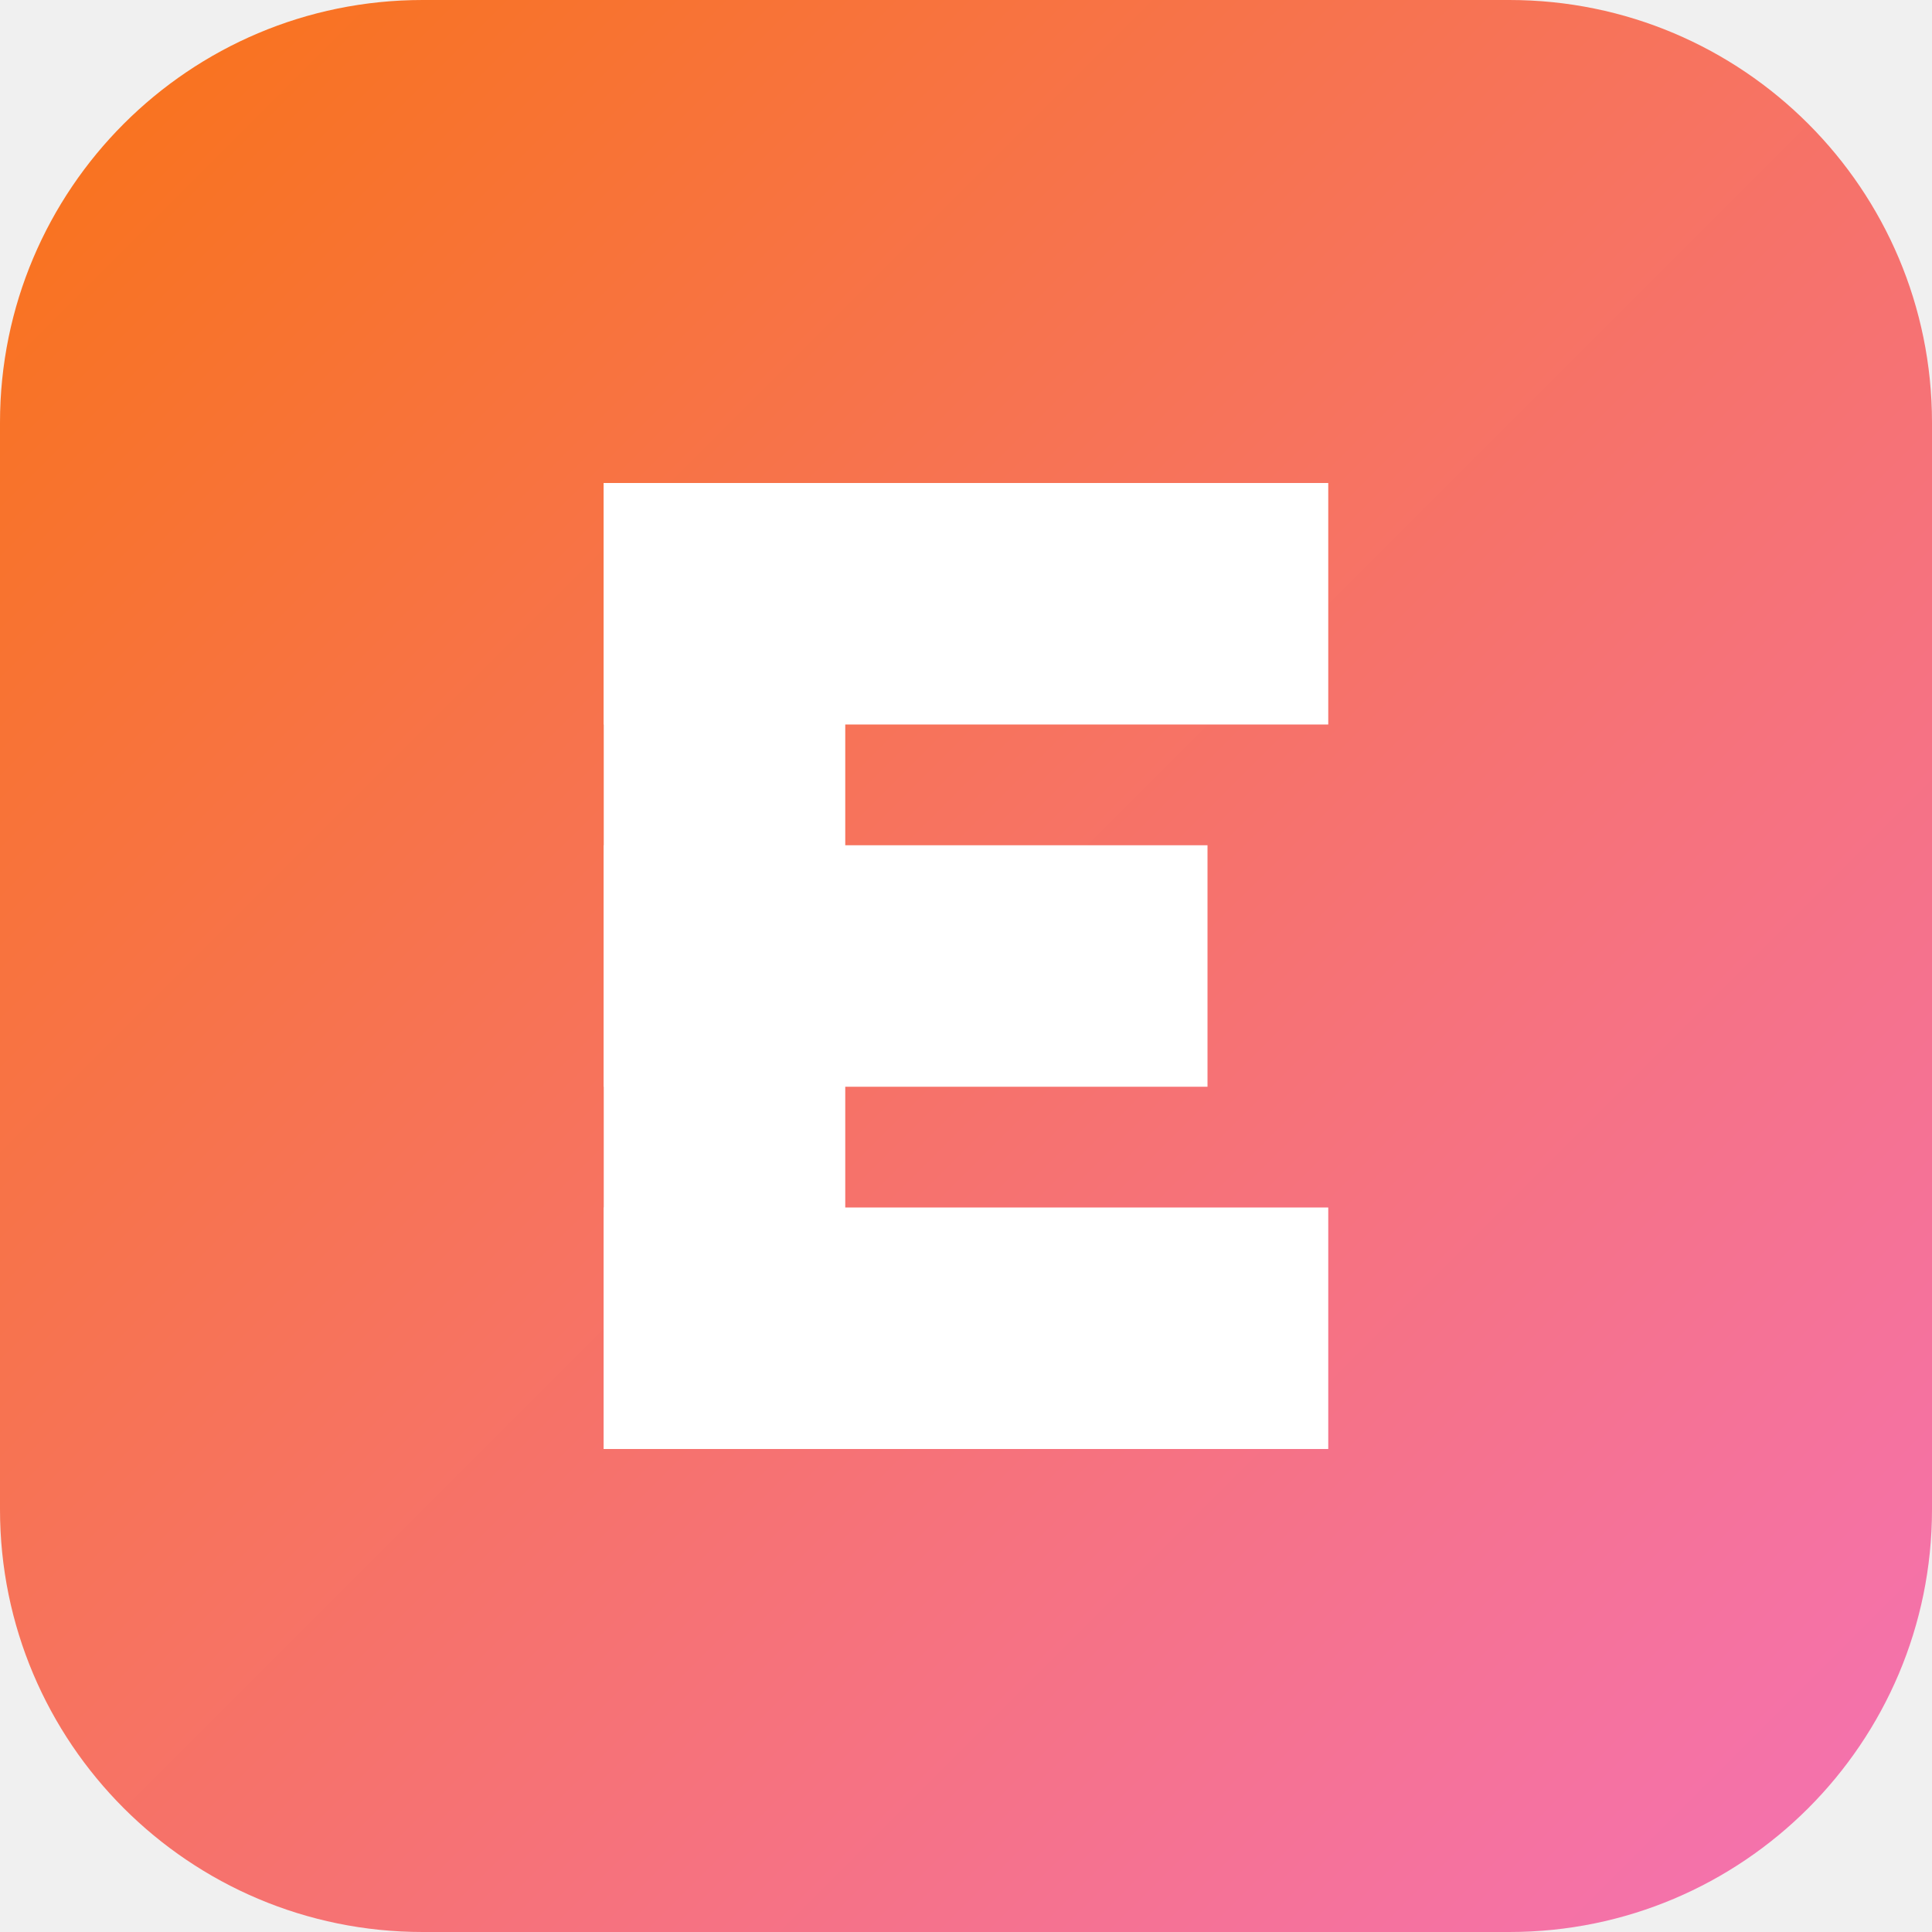
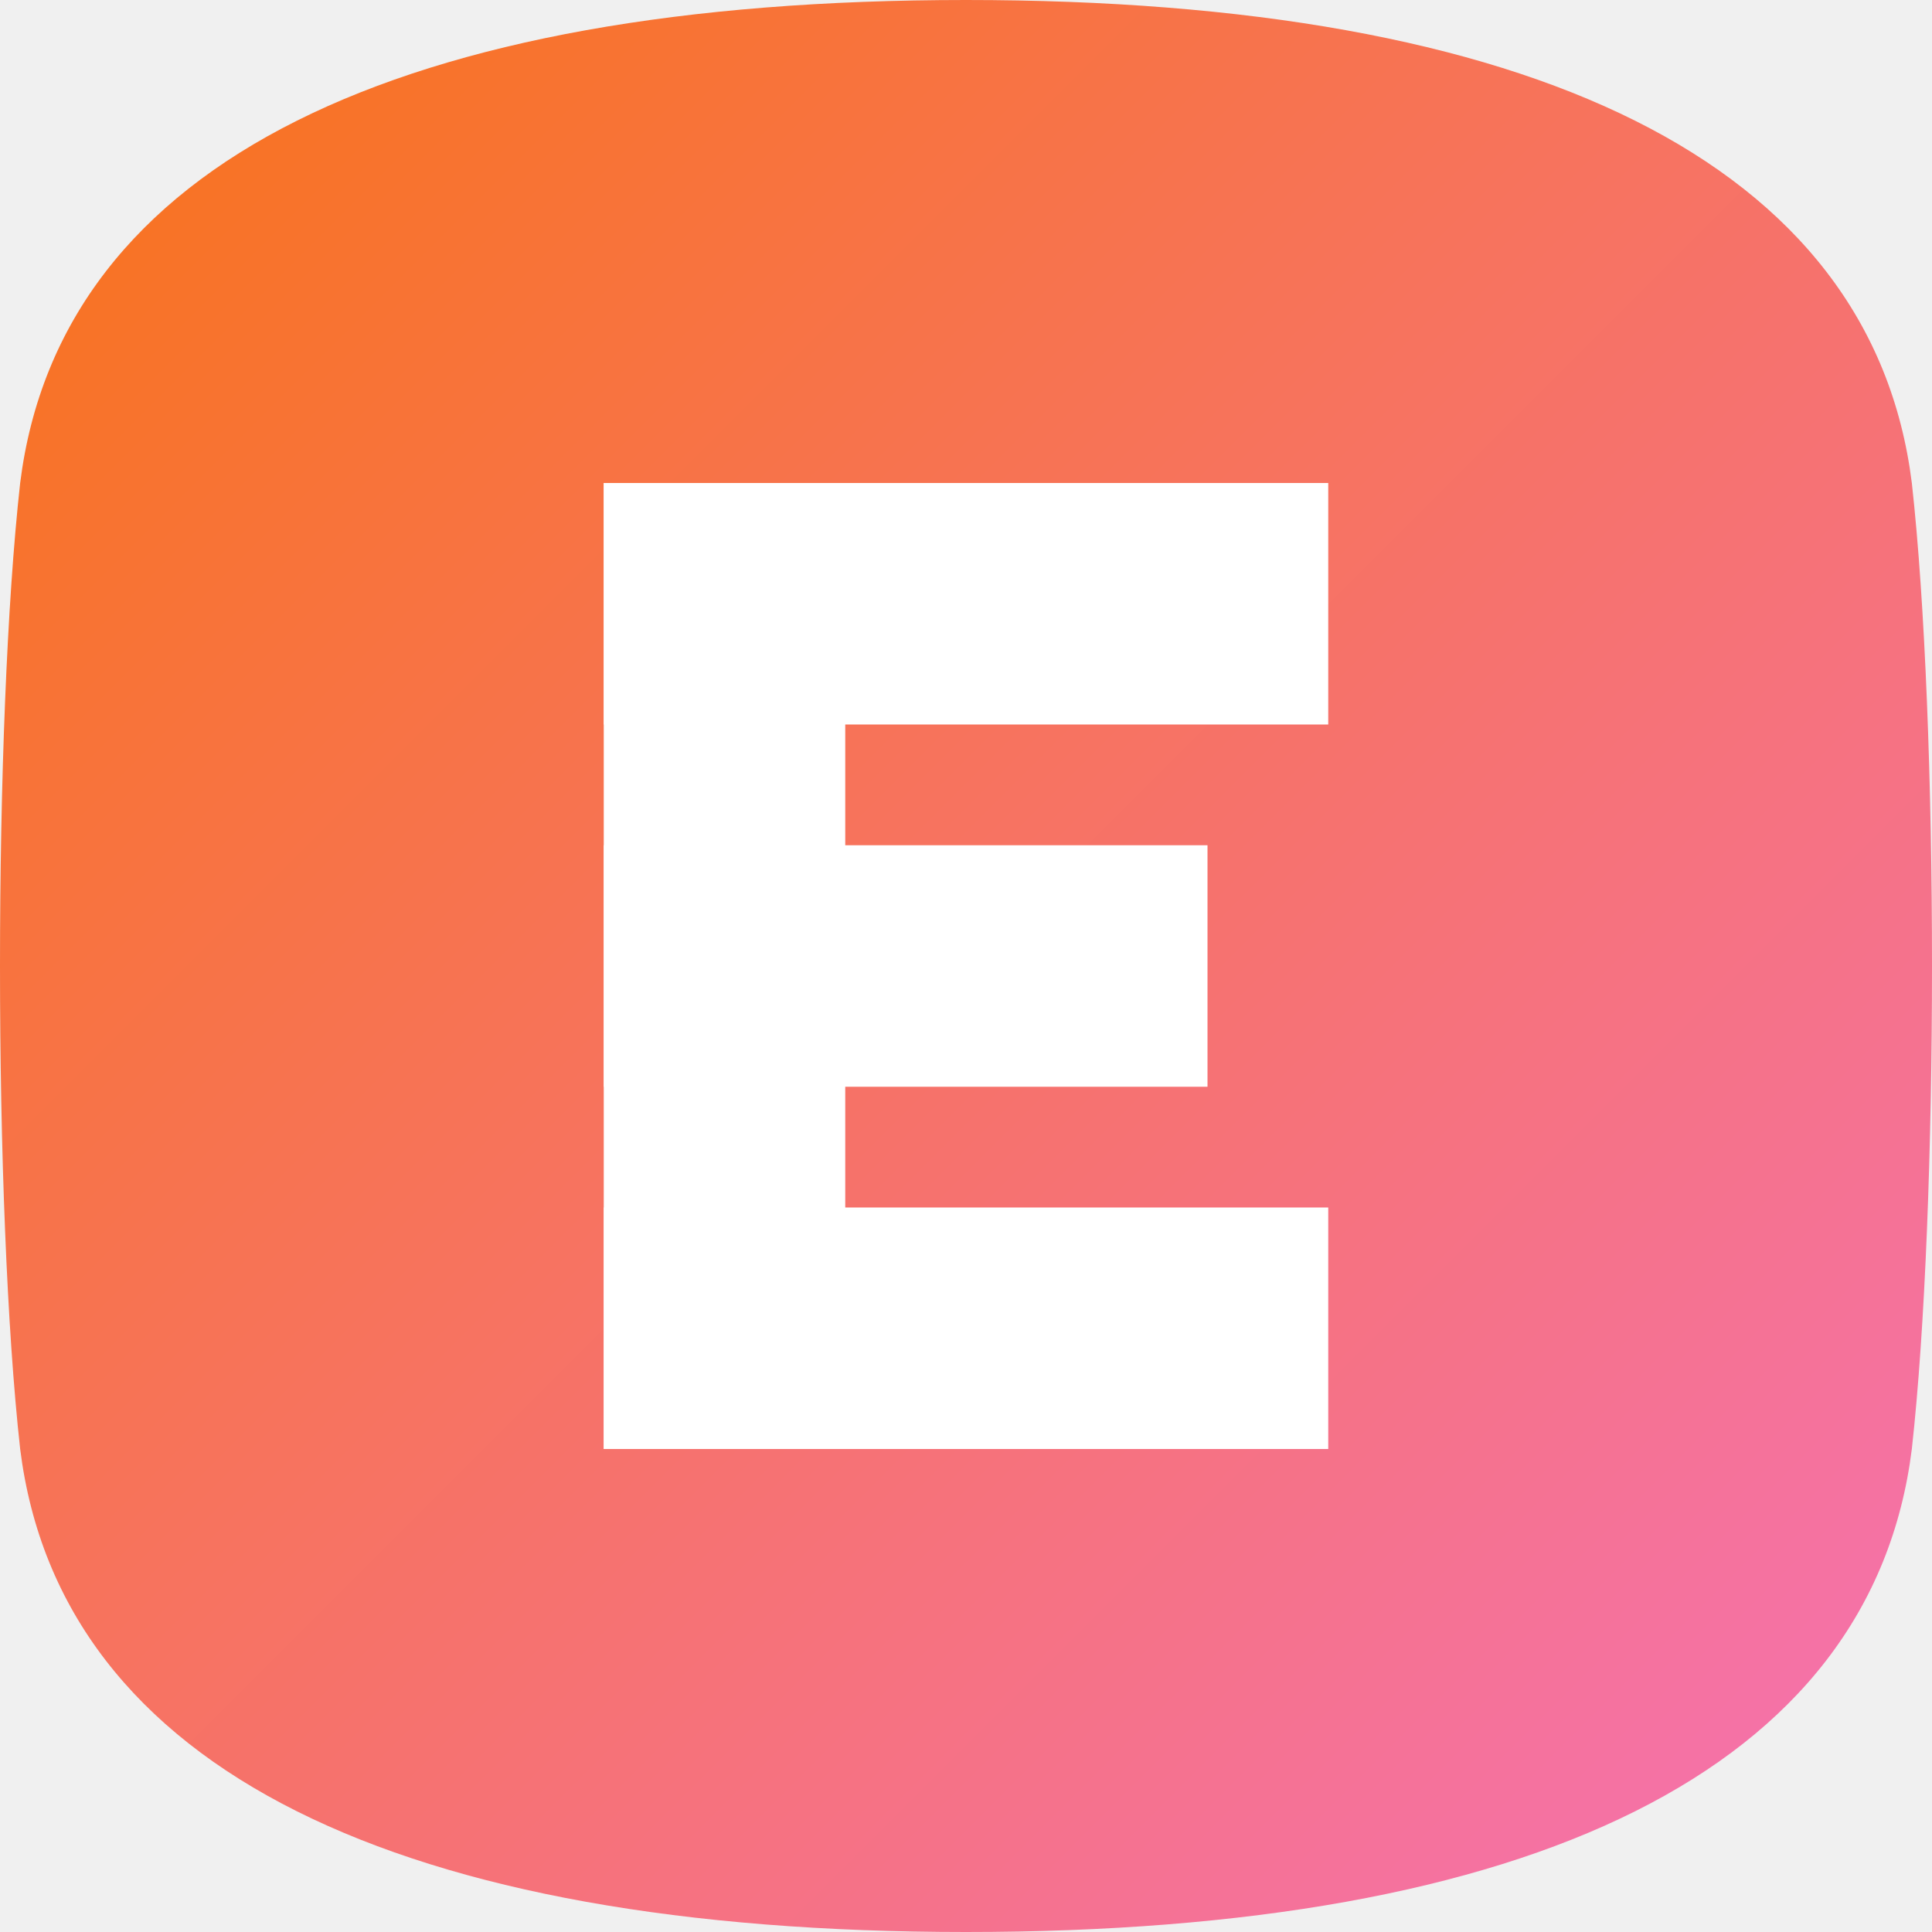
<svg xmlns="http://www.w3.org/2000/svg" viewBox="0 0 16 16" width="16" height="16">
  <defs>
    <linearGradient id="g1" x1="0" y1="0" x2="1" y2="1">
      <stop offset="0" stop-color="#F97316" />
      <stop offset="1" stop-color="#F472B6" />
    </linearGradient>
  </defs>
-   <rect width="16" height="16" rx="3.5" fill="url(#g1)" />
+   <path d="M8 0C12.667 0 15.5 1.333 15.833 4C15.944 5 16 6.5 16 8C16 9.5 15.944 11 15.833 12C15.5 14.667 12.667 16 8 16C3.333 16 0.5 14.667 0.167 12C0.056 11 0 9.5 0 8C0 6.5 0.056 5 0.167 4C0.5 1.333 3.333 0 8 0Z" fill="url(#g1)" />
  <g fill="#FFFFFF">
    <rect x="5" y="4" width="2" height="8" />
    <rect x="5" y="4" width="6" height="2" />
    <rect x="5" y="7" width="5" height="2" />
    <rect x="5" y="10" width="6" height="2" />
  </g>
</svg>
